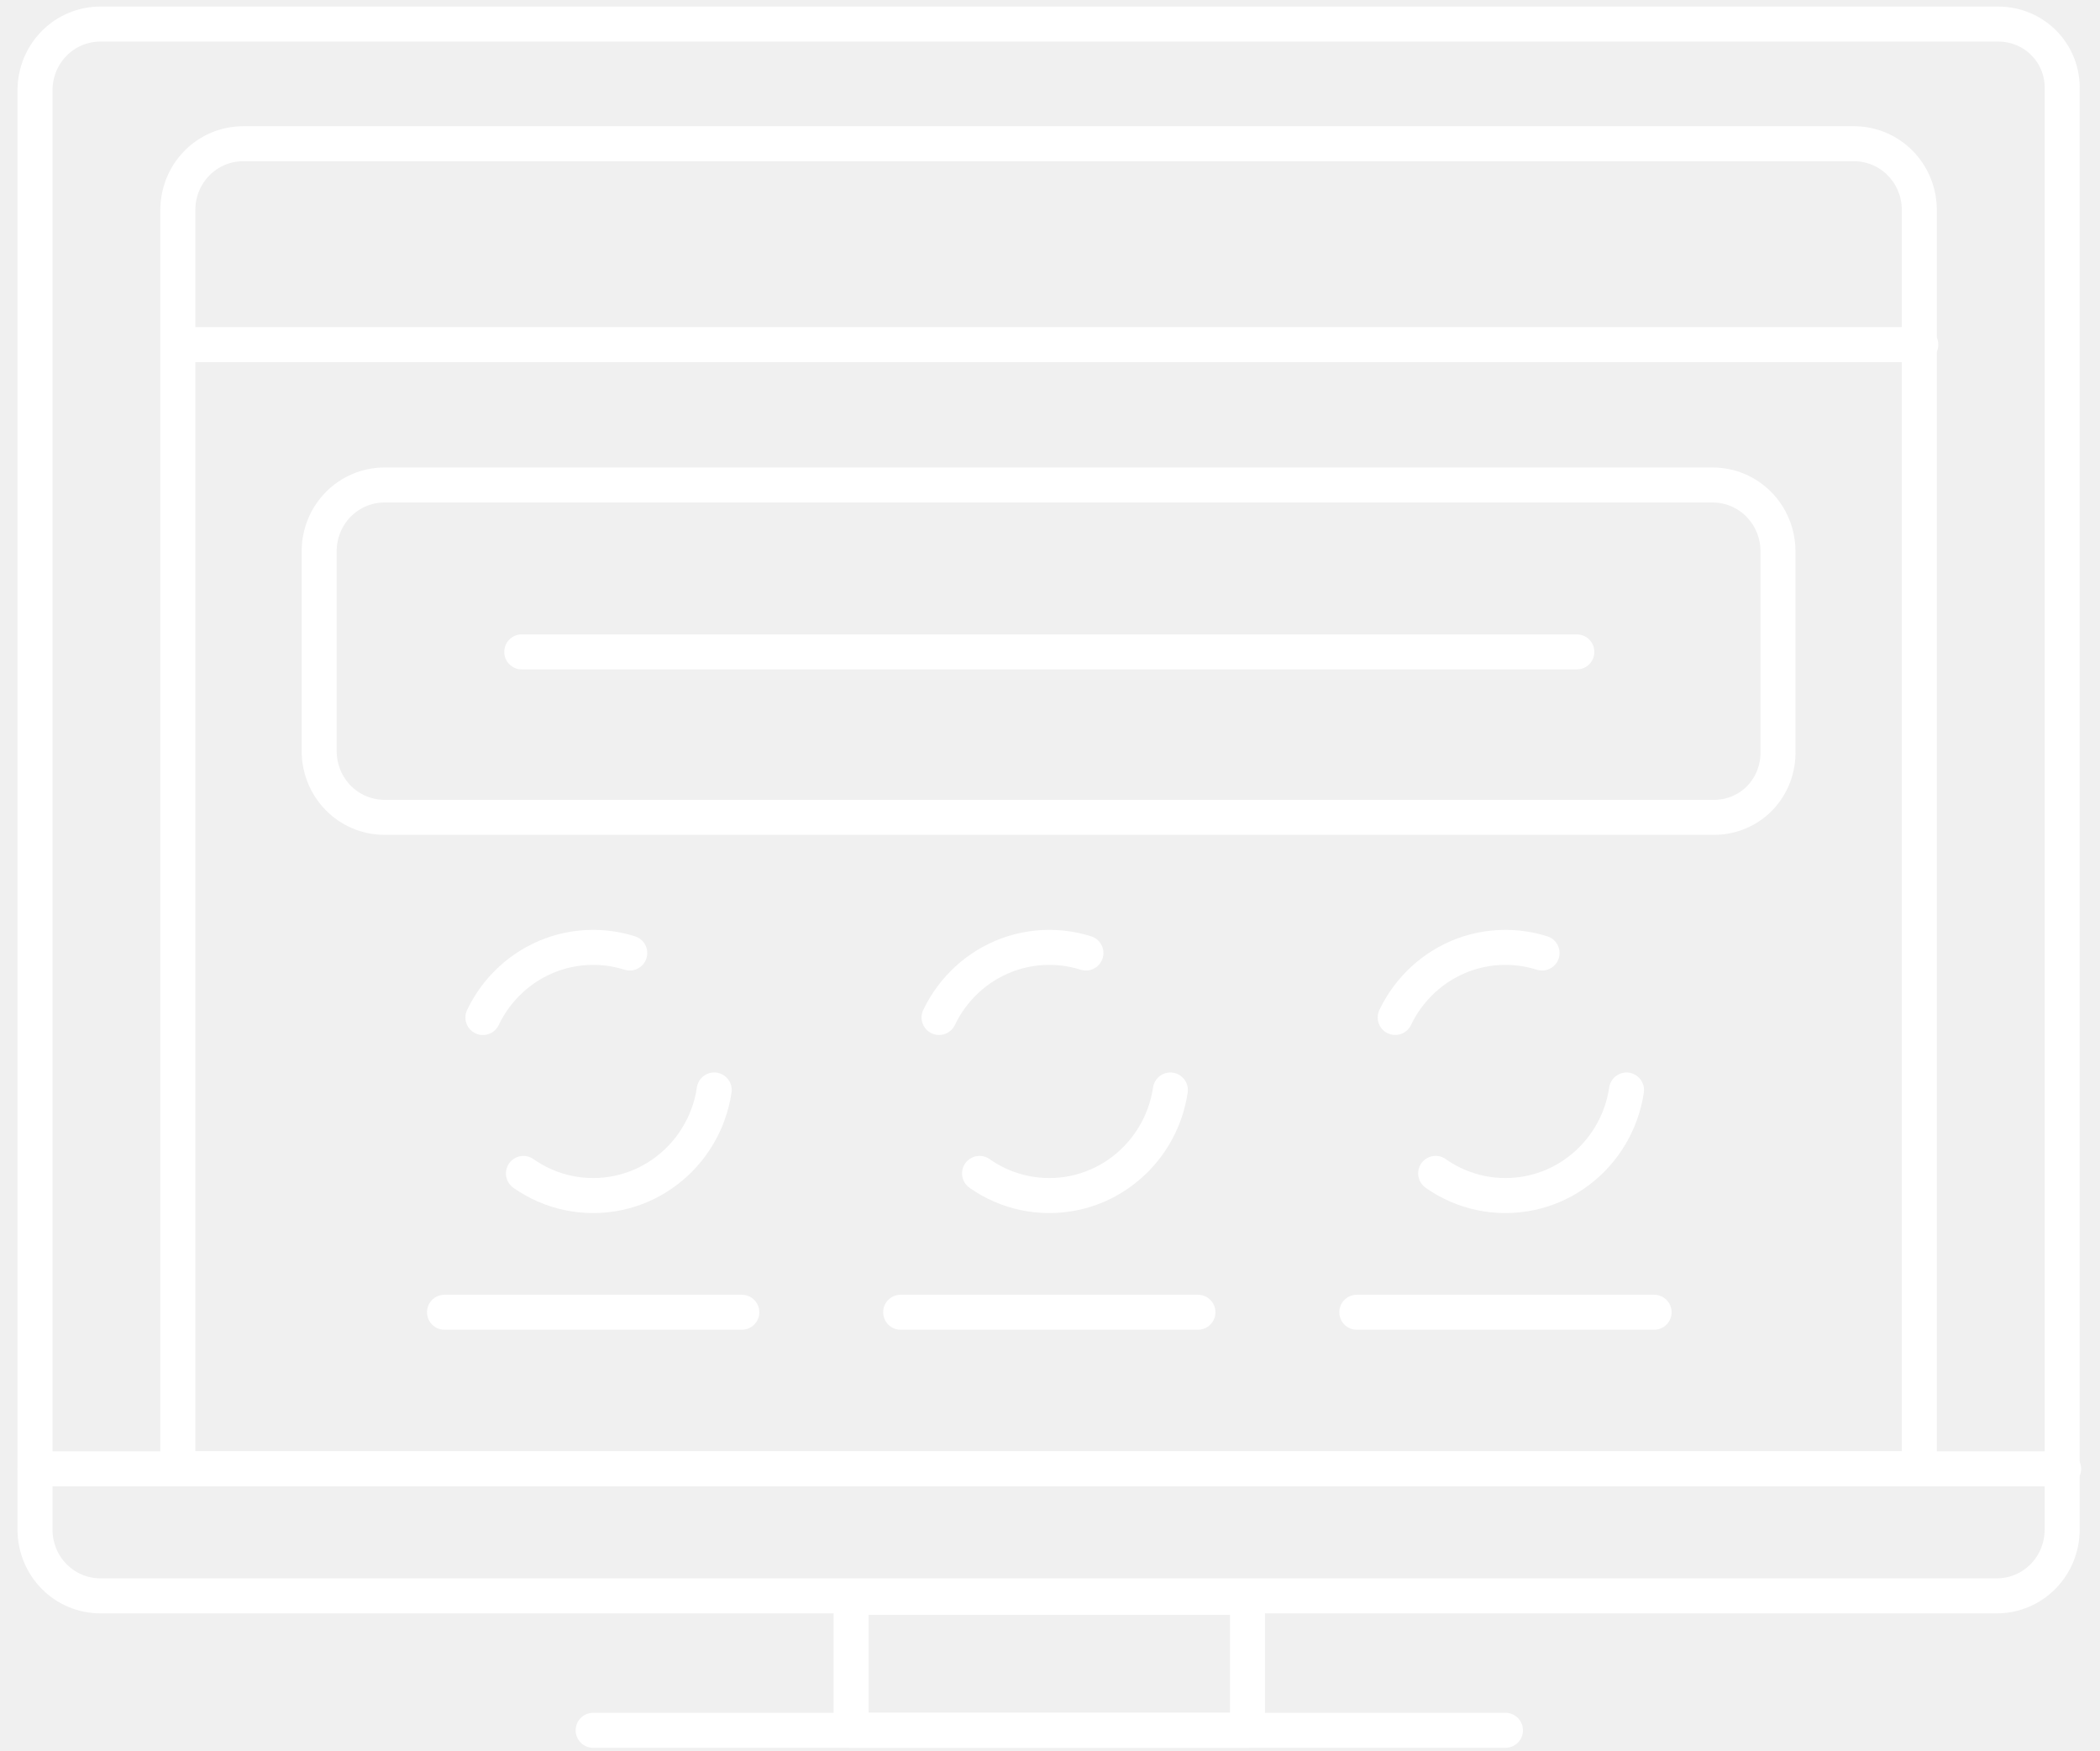
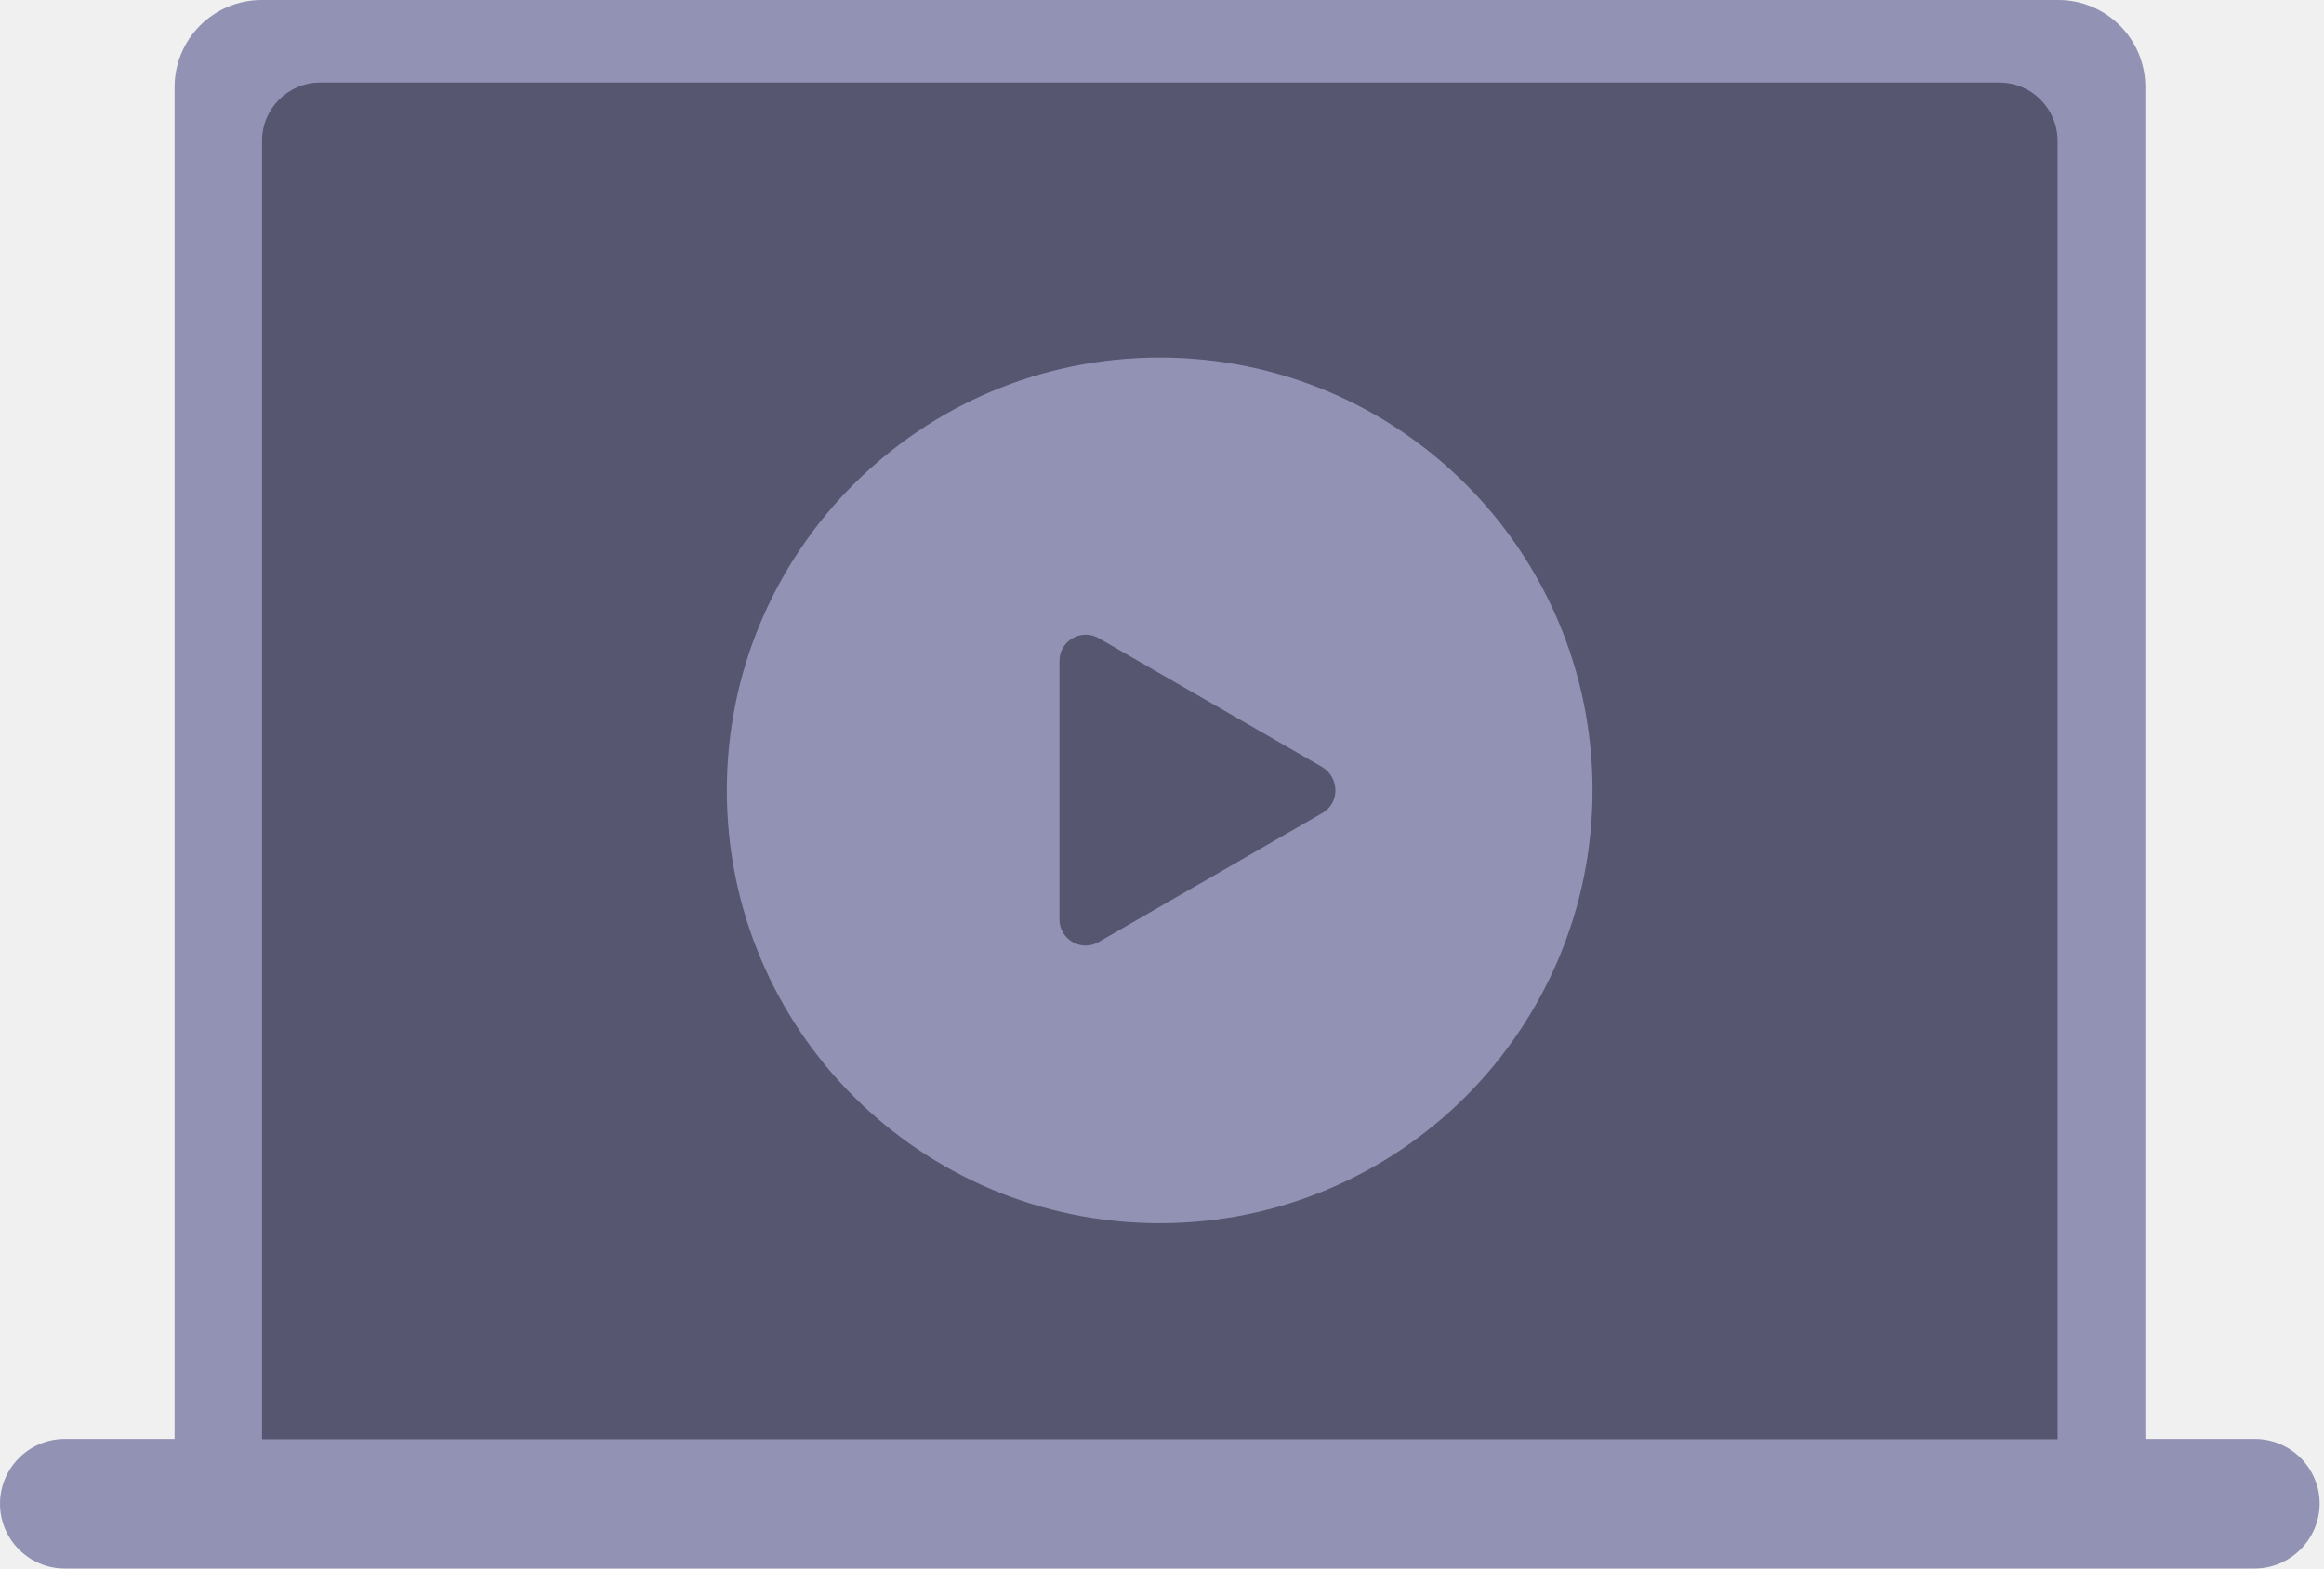
- <svg xmlns="http://www.w3.org/2000/svg" width="60" height="50" viewBox="0 0 60 50" fill="none">
-   <path d="M57.087 0.687H2.874C1.833 0.687 1 1.531 1 2.586V43.686C1 44.741 1.833 45.585 2.874 45.585H57.045C58.086 45.585 58.919 44.741 58.919 43.686V2.586C58.961 1.531 58.128 0.687 57.087 0.687Z" stroke="white" stroke-miterlimit="10" stroke-linecap="round" stroke-linejoin="round" />
-   <path d="M1 41.956H58.961" stroke="white" stroke-miterlimit="10" stroke-linecap="round" stroke-linejoin="round" />
-   <path d="M54.88 41.956H5.081V6.004C5.081 4.949 5.913 4.105 6.954 4.105H52.965C54.005 4.105 54.838 4.949 54.838 6.004V41.956H54.88Z" stroke="white" stroke-miterlimit="10" stroke-linecap="round" stroke-linejoin="round" />
-   <path d="M5.081 9.844H54.88" stroke="white" stroke-miterlimit="10" stroke-linecap="round" stroke-linejoin="round" />
-   <path d="M48.967 23.347H10.993C9.952 23.347 9.119 22.503 9.119 21.448V15.752C9.119 14.697 9.952 13.853 10.993 13.853H48.926C49.967 13.853 50.799 14.697 50.799 15.752V21.406C50.841 22.503 50.008 23.347 48.967 23.347Z" stroke="white" stroke-miterlimit="10" stroke-linecap="round" stroke-linejoin="round" />
-   <path d="M25.733 37.483H34.227" stroke="white" stroke-miterlimit="10" stroke-linecap="round" stroke-linejoin="round" />
-   <path d="M12.7 37.483H21.195" stroke="white" stroke-miterlimit="10" stroke-linecap="round" stroke-linejoin="round" />
-   <path d="M38.766 37.483H47.26" stroke="white" stroke-miterlimit="10" stroke-linecap="round" stroke-linejoin="round" />
-   <path d="M14.907 18.621H45.053" stroke="white" stroke-miterlimit="10" stroke-linecap="round" stroke-linejoin="round" />
-   <path d="M29.98 34.15C31.912 34.15 33.478 32.563 33.478 30.605C33.478 28.648 31.912 27.061 29.98 27.061C28.049 27.061 26.483 28.648 26.483 30.605C26.483 32.563 28.049 34.15 29.98 34.15Z" stroke="white" stroke-miterlimit="10" stroke-linecap="round" stroke-linejoin="round" stroke-dasharray="5 5" />
-   <path d="M16.948 34.15C18.879 34.15 20.445 32.563 20.445 30.605C20.445 28.648 18.879 27.061 16.948 27.061C15.016 27.061 13.45 28.648 13.45 30.605C13.45 32.563 15.016 34.15 16.948 34.15Z" stroke="white" stroke-miterlimit="10" stroke-linecap="round" stroke-linejoin="round" stroke-dasharray="5 5" />
-   <path d="M43.013 34.15C44.945 34.15 46.511 32.563 46.511 30.605C46.511 28.648 44.945 27.061 43.013 27.061C41.081 27.061 39.515 28.648 39.515 30.605C39.515 32.563 41.081 34.15 43.013 34.15Z" stroke="white" stroke-miterlimit="10" stroke-linecap="round" stroke-linejoin="round" stroke-dasharray="5 5" />
-   <path d="M35.643 45.627H24.317V49.425H35.643V45.627Z" stroke="white" stroke-miterlimit="10" stroke-linecap="round" stroke-linejoin="round" />
-   <path d="M16.947 49.425H43.013" stroke="white" stroke-miterlimit="10" stroke-linecap="round" stroke-linejoin="round" />
+ <svg xmlns="http://www.w3.org/2000/svg" width="80" height="54" viewBox="0 0 80 54" fill="none">
+   <path d="M77.61 54H2.23C1 54 0 53 0 51.77C0 50.54 1 49.54 2.23 49.54H77.62C78.85 49.54 79.85 50.54 79.85 51.77C79.84 53 78.84 54 77.61 54Z" fill="#9292B5" />
+   <path d="M73.84 52.65H6.01V3C6.01 1.34 7.35 0 9.01 0H70.85C72.51 0 73.85 1.34 73.85 3V52.65H73.84Z" fill="#9292B5" />
+   <path d="M68.82 2.84H11.02C9.92 2.84 9.02 3.74 9.02 4.84V49.55H70.83V4.84C70.82 3.73 69.93 2.84 68.82 2.84Z" fill="#565670" />
+   <path d="M39.92 12.31C31.69 12.31 25.02 18.98 25.02 27.21C25.02 35.44 31.69 42.11 39.92 42.11C48.15 42.11 54.82 35.44 54.82 27.21C54.82 18.98 48.16 12.31 39.92 12.31ZM45.52 27.99L41.67 30.21L37.82 32.43C37.22 32.78 36.47 32.34 36.47 31.65V27.2V22.75C36.47 22.06 37.22 21.63 37.82 21.97L41.67 24.19L45.52 26.41C46.12 26.78 46.12 27.65 45.52 27.99Z" fill="#9292B5" />
</svg>
